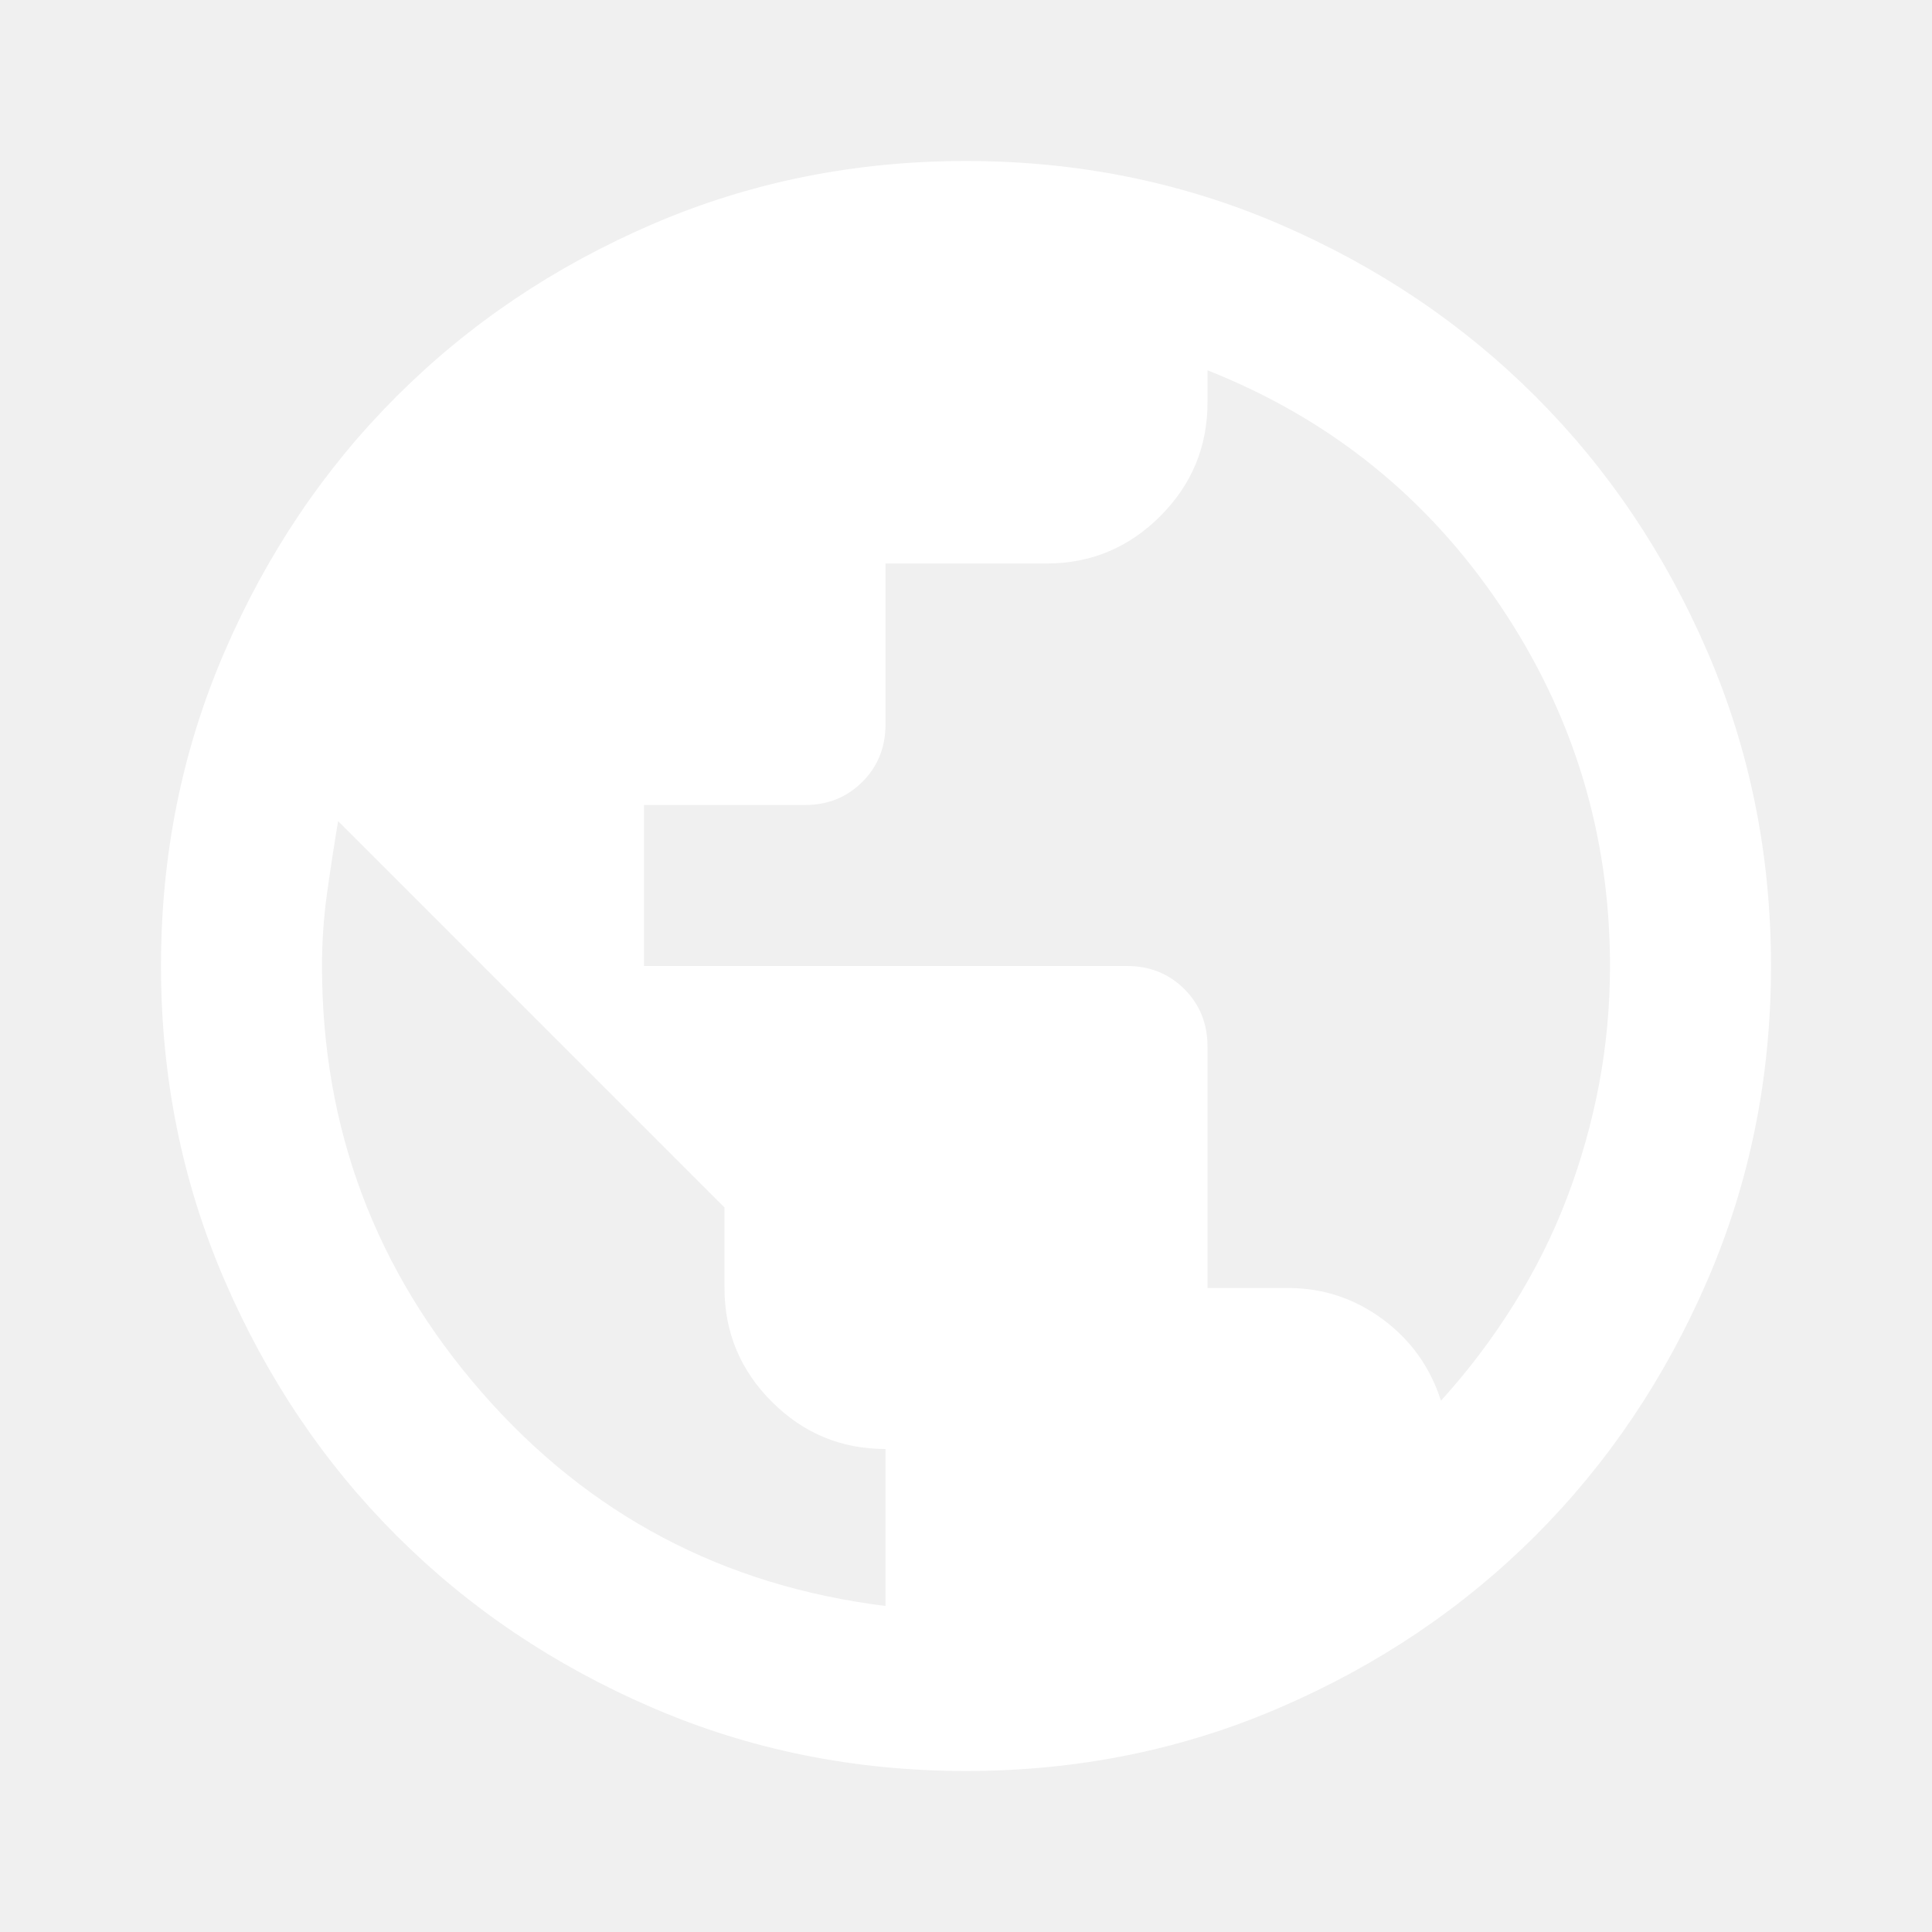
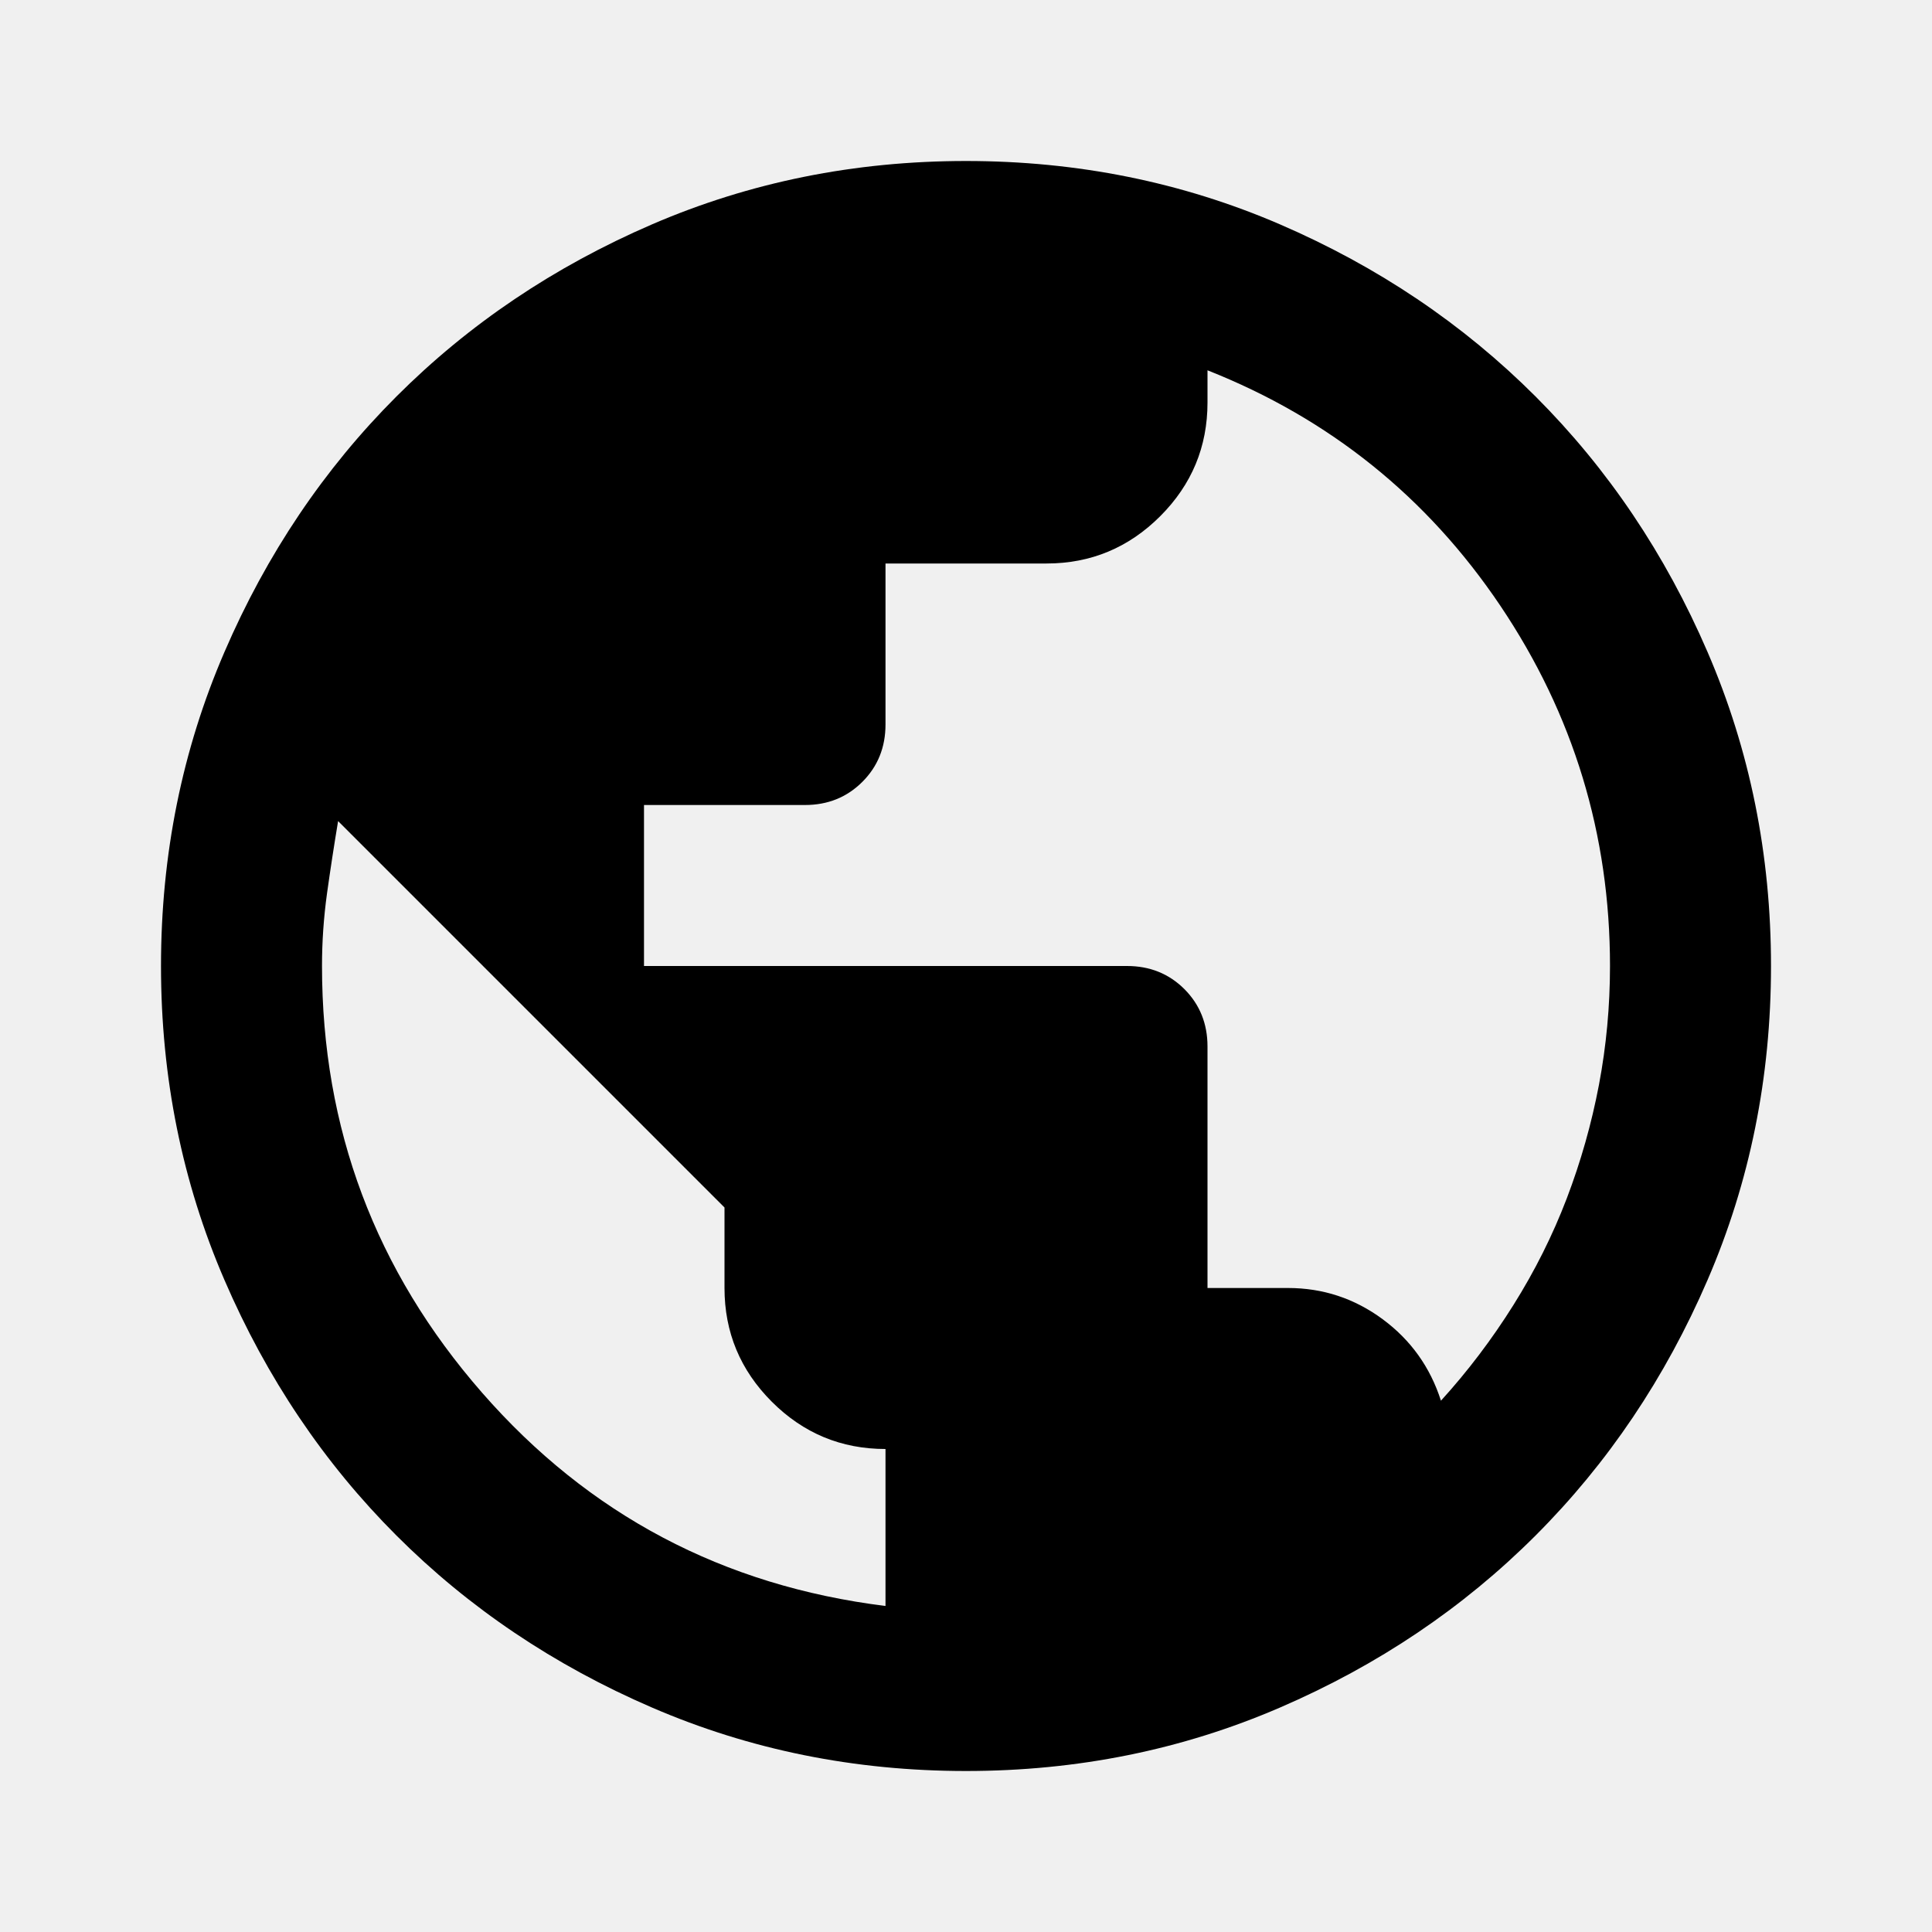
- <svg xmlns="http://www.w3.org/2000/svg" height="24" width="24" fill="white">
+ <svg xmlns="http://www.w3.org/2000/svg" height="24" width="24" fill="current">
  <path d="M12 22q-2.075 0-3.9-.788-1.825-.787-3.175-2.137-1.35-1.35-2.137-3.175Q2 14.075 2 12t.788-3.9q.787-1.825 2.137-3.175 1.35-1.35 3.175-2.138Q9.925 2 12 2t3.9.787q1.825.788 3.175 2.138 1.35 1.35 2.137 3.175Q22 9.925 22 12t-.788 3.9q-.787 1.825-2.137 3.175-1.35 1.35-3.175 2.137Q14.075 22 12 22Zm-1-2.05V18q-.825 0-1.412-.587Q9 16.825 9 16v-1l-4.8-4.8q-.075.45-.138.9Q4 11.55 4 12q0 3.025 1.988 5.3Q7.975 19.575 11 19.95Zm6.9-2.55q.5-.55.9-1.188.4-.637.663-1.325.262-.687.4-1.412Q20 12.75 20 12q0-2.45-1.362-4.475Q17.275 5.5 15 4.6V5q0 .825-.587 1.412Q13.825 7 13 7h-2v2q0 .425-.287.712Q10.425 10 10 10H8v2h6q.425 0 .713.287.287.288.287.713v3h1q.65 0 1.175.387.525.388.725 1.013Z" />
</svg>
